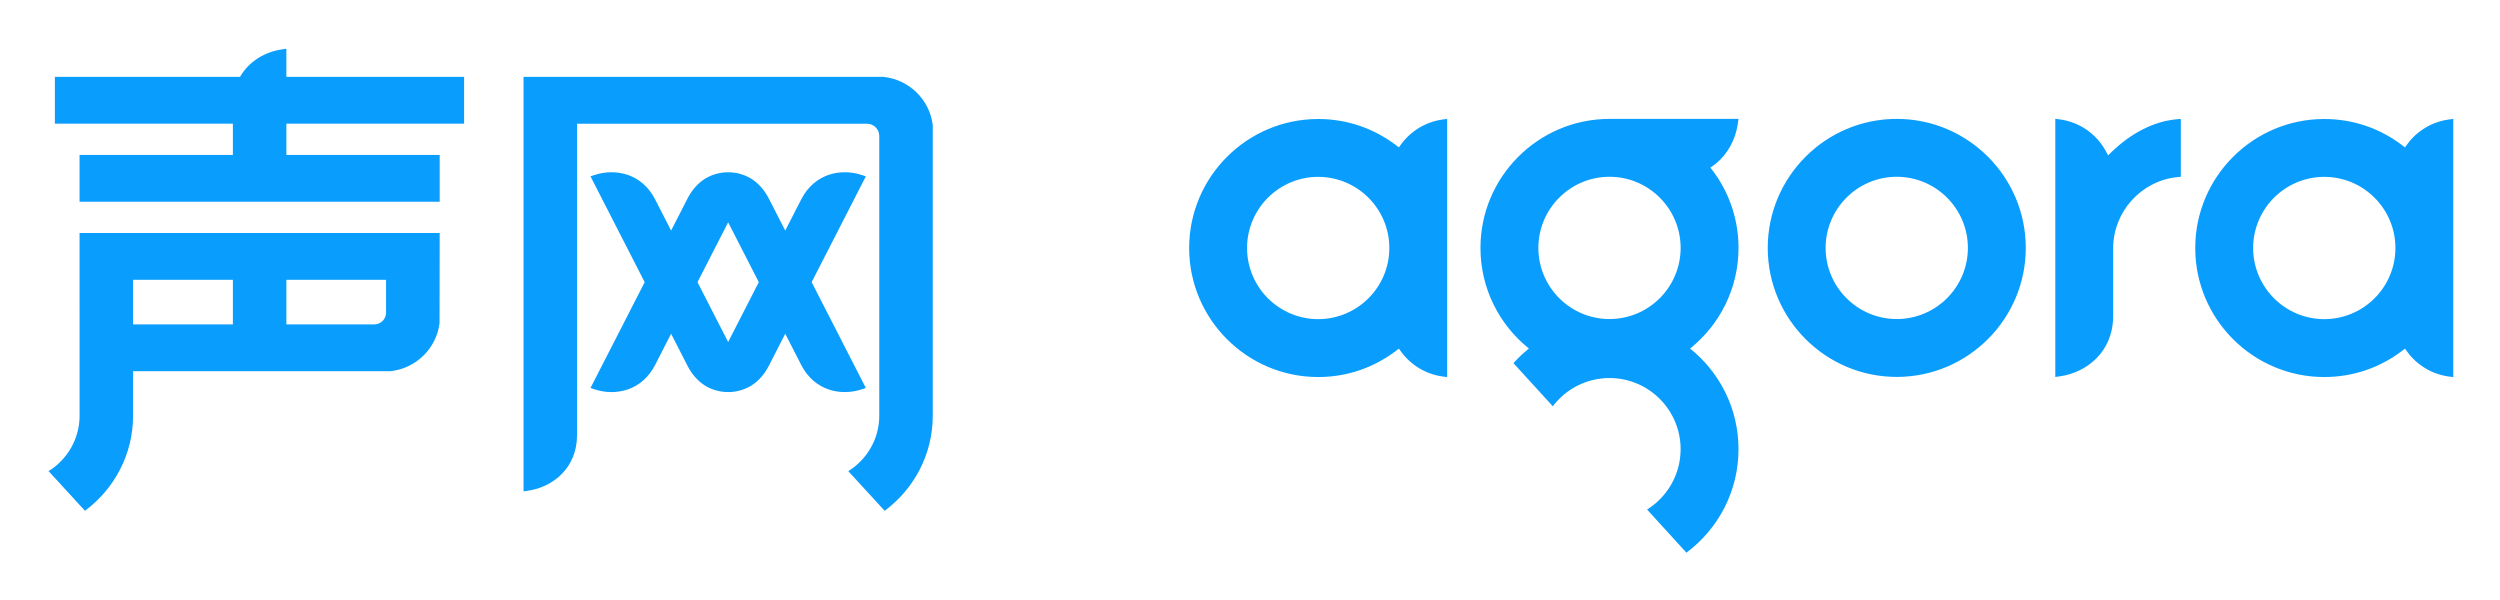
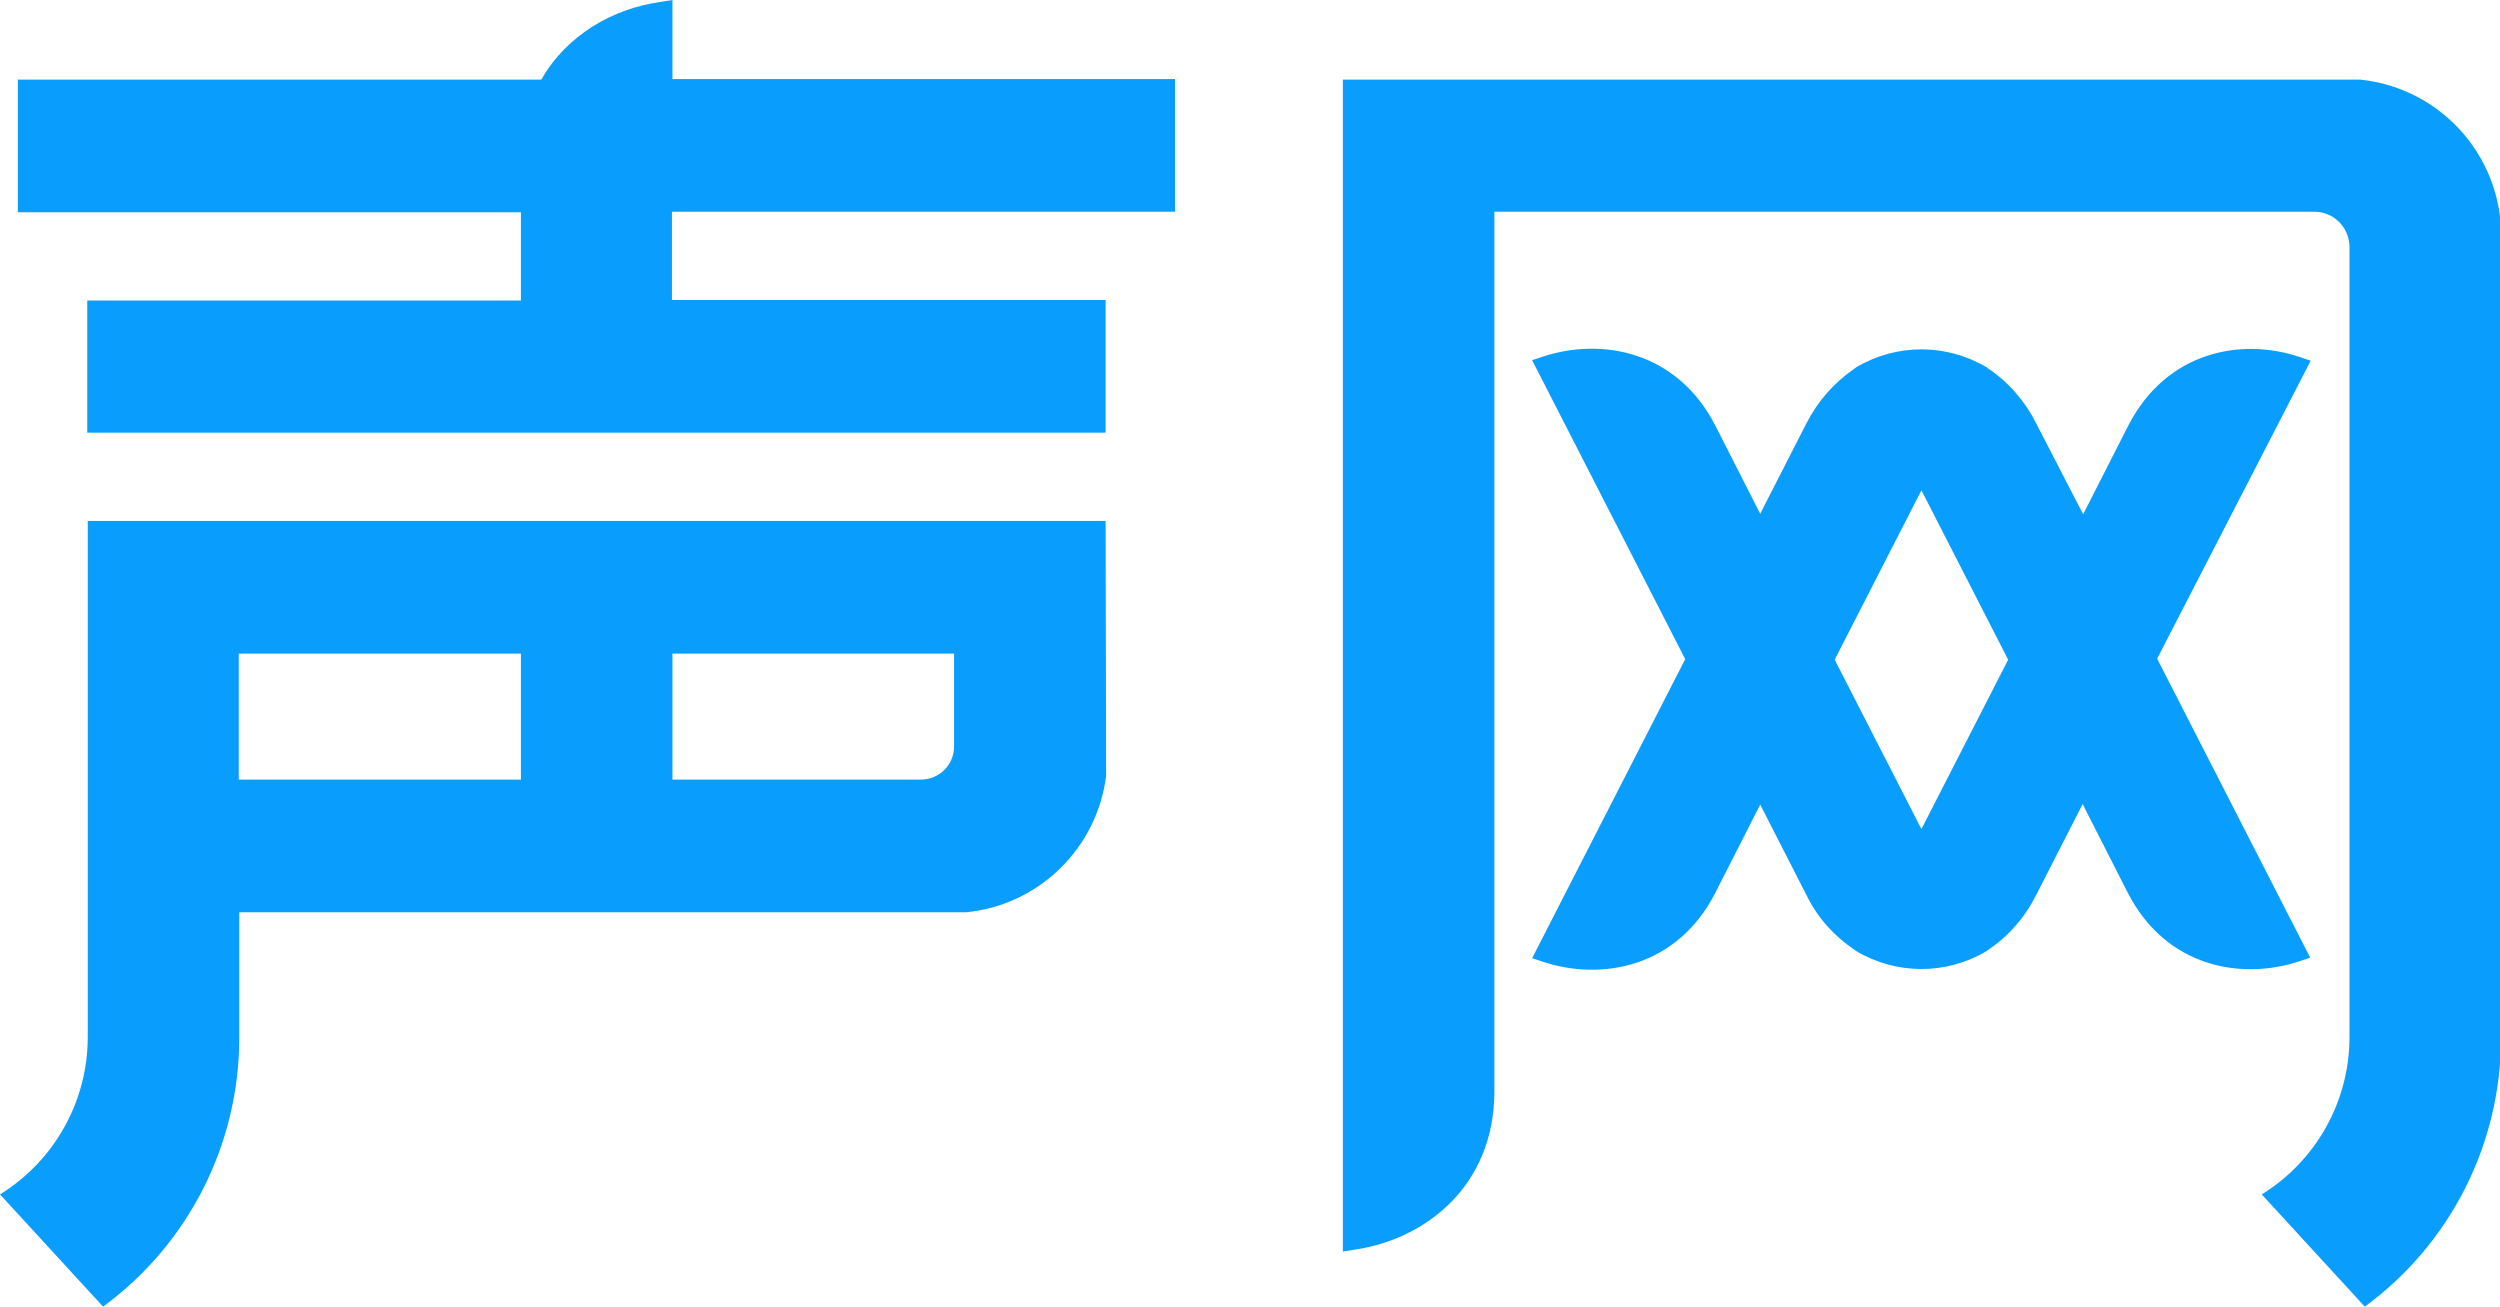
- <svg xmlns="http://www.w3.org/2000/svg" role="img" viewBox="296.50 380.50 1326.00 318.00">
-   <style>svg {enable-background:new 0 0 1920 1080}</style>
-   <style>.st0{fill:#099dfd}</style>
-   <path d="M1302.54 549.72c-20.81 0-37.73-16.93-37.73-37.73s16.93-37.73 37.73-37.73 37.73 16.93 37.73 37.73-16.93 37.73-37.73 37.73m0-106.16c-37.73 0-68.43 30.7-68.43 68.43 0 37.73 30.7 68.43 68.43 68.43 37.73 0 68.43-30.7 68.43-68.43 0-37.73-30.7-68.43-68.43-68.43m113.86 17.63l-.86.83-.91.88-.6-1.12-.57-1.06c-4.93-9.16-14.01-15.47-24.29-16.87l-2.54-.35v136.95l2.56-.37c14.01-2.03 28.14-12.79 28.14-32.21V512c0-19.1 14.87-35.59 33.86-37.53l2.01-.2v-30.72l-2.46.24c-11.91 1.16-23.78 7.18-34.34 17.4m-420.73 88.58c-20.81 0-37.73-16.93-37.73-37.73 0-20.81 16.93-37.73 37.73-37.73s37.73 16.93 37.73 37.73c0 20.8-16.93 37.73-37.73 37.73m43.92-92.65l-.54.75-.58.8-.78-.59-.74-.56c-11.98-9.1-26.26-13.9-41.29-13.9-37.73 0-68.43 30.7-68.43 68.43s30.7 68.43 68.43 68.43c15.03 0 29.3-4.81 41.28-13.91l.74-.56.78-.59.58.79.55.75c5.2 7.18 13.2 12 21.96 13.21l2.54.35V443.56l-2.54.35c-8.75 1.21-16.76 6.02-21.96 13.21m489.71 92.65c-20.81 0-37.73-16.93-37.73-37.73 0-20.81 16.93-37.73 37.73-37.73 20.81 0 37.73 16.93 37.73 37.73 0 20.8-16.93 37.73-37.73 37.73m65.88-105.86c-8.76 1.21-16.76 6.02-21.96 13.21l-.54.75-.58.8-.78-.59-.74-.56c-11.98-9.1-26.26-13.9-41.29-13.9-37.73 0-68.43 30.7-68.43 68.43 0 37.73 30.7 68.43 68.43 68.43 15.03 0 29.3-4.81 41.29-13.9l.74-.56.78-.59.58.79.54.75c5.2 7.19 13.2 12 21.96 13.21l2.54.35V443.56l-2.54.35zm-445.02 30.35h.05c20.79.01 37.7 16.94 37.7 37.73 0 20.81-16.93 37.73-37.73 37.73s-37.73-16.93-37.73-37.73c.01-20.8 16.92-37.72 37.71-37.73m42.77 91.11c15.64-12.55 25.68-31.81 25.68-53.38 0-14.2-4.35-27.41-11.79-38.35-.99-1.46-2.06-2.86-3.16-4.24 8.41-5.33 13.27-14.33 14.57-23.28l.37-2.56h-68.73v.01c-37.59.16-68.13 30.79-68.13 68.42 0 21.57 10.04 40.83 25.69 53.38-2.94 2.36-5.68 4.94-8.2 7.74l20.87 22.87c6.9-9.08 17.81-14.97 30.07-14.97 20.81 0 37.73 16.93 37.73 37.73 0 13.49-7.12 25.35-17.8 32.02l20.88 22.88c16.75-12.49 27.62-32.44 27.62-54.89.02-21.57-10.02-40.83-25.67-53.38" class="st0" />
-   <path d="M542.66 446.11v-24.84h-94.27v-14.91l-2.37.34c-8.68 1.26-17.4 6.12-22.21 14.57h-98.2v24.84h94.41v16.56H338.7v24.84h191.01v-24.84H448.4v-16.56h94.26zm248.58.78c-1.63-13.52-12.55-24.24-26.21-25.62H574.19v219.84l2.37-.34c12.95-1.87 26.01-11.76 26.01-29.64V446.12H756.3c3.63 0 6.56 2.92 6.56 6.53l.01 148.31c0 12.41-6.58 23.3-16.44 29.43l19.29 21.03c15.48-11.47 25.52-29.82 25.52-50.46V446.89z" class="st0" />
-   <path d="M755.74 474.04l-1.99-.67c-10.9-3.68-25.12-1.11-32.3 12.91l-8.46 16.52-8.72-17.02c-.01-.01-.01-.01-.01-.02-2.4-4.69-5.6-8.09-9.18-10.41-.04-.03-.09-.05-.13-.08-3.57-2.16-7.76-3.41-12.23-3.41-4.47 0-8.66 1.25-12.23 3.41-.14.08-.28.18-.42.27-3.45 2.3-6.52 5.62-8.86 10.15-.01.01-.01.02-.01.02-.01.02-.01.03-.02.05l-8.73 17.04-8.46-16.52c-7.18-14.02-21.39-16.58-32.3-12.91l-1.99.67 28.74 56.12-28.74 56.12 1.99.67c10.91 3.68 25.12 1.11 32.3-12.91l8.46-16.52 8.73 17.04c.01.02.02.03.02.05.01.01.01.01.01.02 2.34 4.53 5.41 7.85 8.86 10.15l.42.27c3.57 2.16 7.76 3.41 12.23 3.41 4.47 0 8.66-1.25 12.23-3.41.05-.03.09-.05.13-.08 3.59-2.31 6.78-5.72 9.18-10.41.01-.01.01-.01.01-.02l8.72-17.02 8.46 16.52c7.17 14.02 21.39 16.58 32.3 12.91l1.99-.67L727 530.16l28.74-56.12zm-73.03 87.87l-16.26-31.75 16.26-31.75 16.26 31.75-16.26 31.75zm-153-57.83H338.7s.01 96.75.01 96.88c0 12.41-6.58 23.3-16.44 29.43l19.29 21.03c15.48-11.47 25.52-29.82 25.52-50.46V577.4h136.35c13.62-1.38 24.54-12.05 26.21-25.52l.07-47.8zm-162.63 24.84h52.94v23.64h-52.94v-23.64zm134.19 17.42c0 3.43-2.8 6.21-6.25 6.21H448.4v-23.64h52.87v17.43z" class="st0" />
+ <svg xmlns="http://www.w3.org/2000/svg" version="1.1" id="图层_1" x="0px" y="0px" viewBox="0 0 490 256" style="enable-background:new 0 0 490 256;" xml:space="preserve">
+   <style type="text/css">
+ 	.st0{fill:#099DFD;}
+ </style>
+   <g>
+     <path class="st0" d="M230.3,41.5v-26h-98.5V0l-2.5,0.4c-9.1,1.3-18.2,6.4-23.2,15.2H3.5v26h98.6v17.3h-85v25.9h199.6v-26h-85V41.5   H230.3z" />
+     <path class="st0" d="M490,42.4c-1.8-14.2-13.1-25.3-27.4-26.8H263.2v229.7l2.5-0.4c13.5-2,27.2-12.3,27.2-31V41.5h160.7   c3.8,0,6.8,3,6.9,6.8c0,0,0,0,0,0c0,0,0,154.9,0,155c0,12.5-6.5,24.2-17.2,30.8l20.2,22c16.8-12.3,26.7-31.9,26.7-52.7L490,42.4z" />
+     <path class="st0" d="M452.9,70.7l-2.1-0.7c-11.4-3.9-26.2-1.2-33.7,13.5l-8.8,17.3L399.1,83l0,0c-2.2-4.4-5.5-8.2-9.6-10.9   l-0.1-0.1c-7.9-4.7-17.7-4.7-25.6,0l-0.4,0.3c-3.9,2.7-7.1,6.3-9.3,10.6l0,0v0l-9.1,17.8l-8.8-17.3c-7.5-14.6-22.3-17.3-33.8-13.5   l-2.1,0.7l30,58.6l-30,58.6l2.1,0.7c11.4,3.8,26.3,1.2,33.8-13.5l8.8-17.3l9.1,17.8l0,0l0,0c2.1,4.3,5.3,7.9,9.3,10.6   c0.1,0.1,0.3,0.2,0.4,0.3c7.9,4.7,17.7,4.7,25.6,0l0.1-0.1c4.1-2.7,7.4-6.5,9.6-10.9l0,0l9.1-17.8l8.8,17.3   c7.5,14.7,22.3,17.3,33.7,13.5l2.1-0.7l-30-58.6L452.9,70.7z M376.6,162.5l-17-33.2l17-33.2l17,33.2L376.6,162.5z" />
+     <path class="st0" d="M216.7,102.1H17.2c0,0,0,101.1,0,101.2c0,12.5-6.5,24.2-17.2,30.8l20.2,22c16.8-12.3,26.7-31.9,26.7-52.7   v-24.6h142.5c14.2-1.4,25.6-12.5,27.4-26.7L216.7,102.1z M46.8,128.1h55.3v24.7H46.8V128.1z M187,146.3c0,3.6-2.9,6.5-6.5,6.5   h-48.7v-24.7H187V146.3z" />
+   </g>
</svg>
